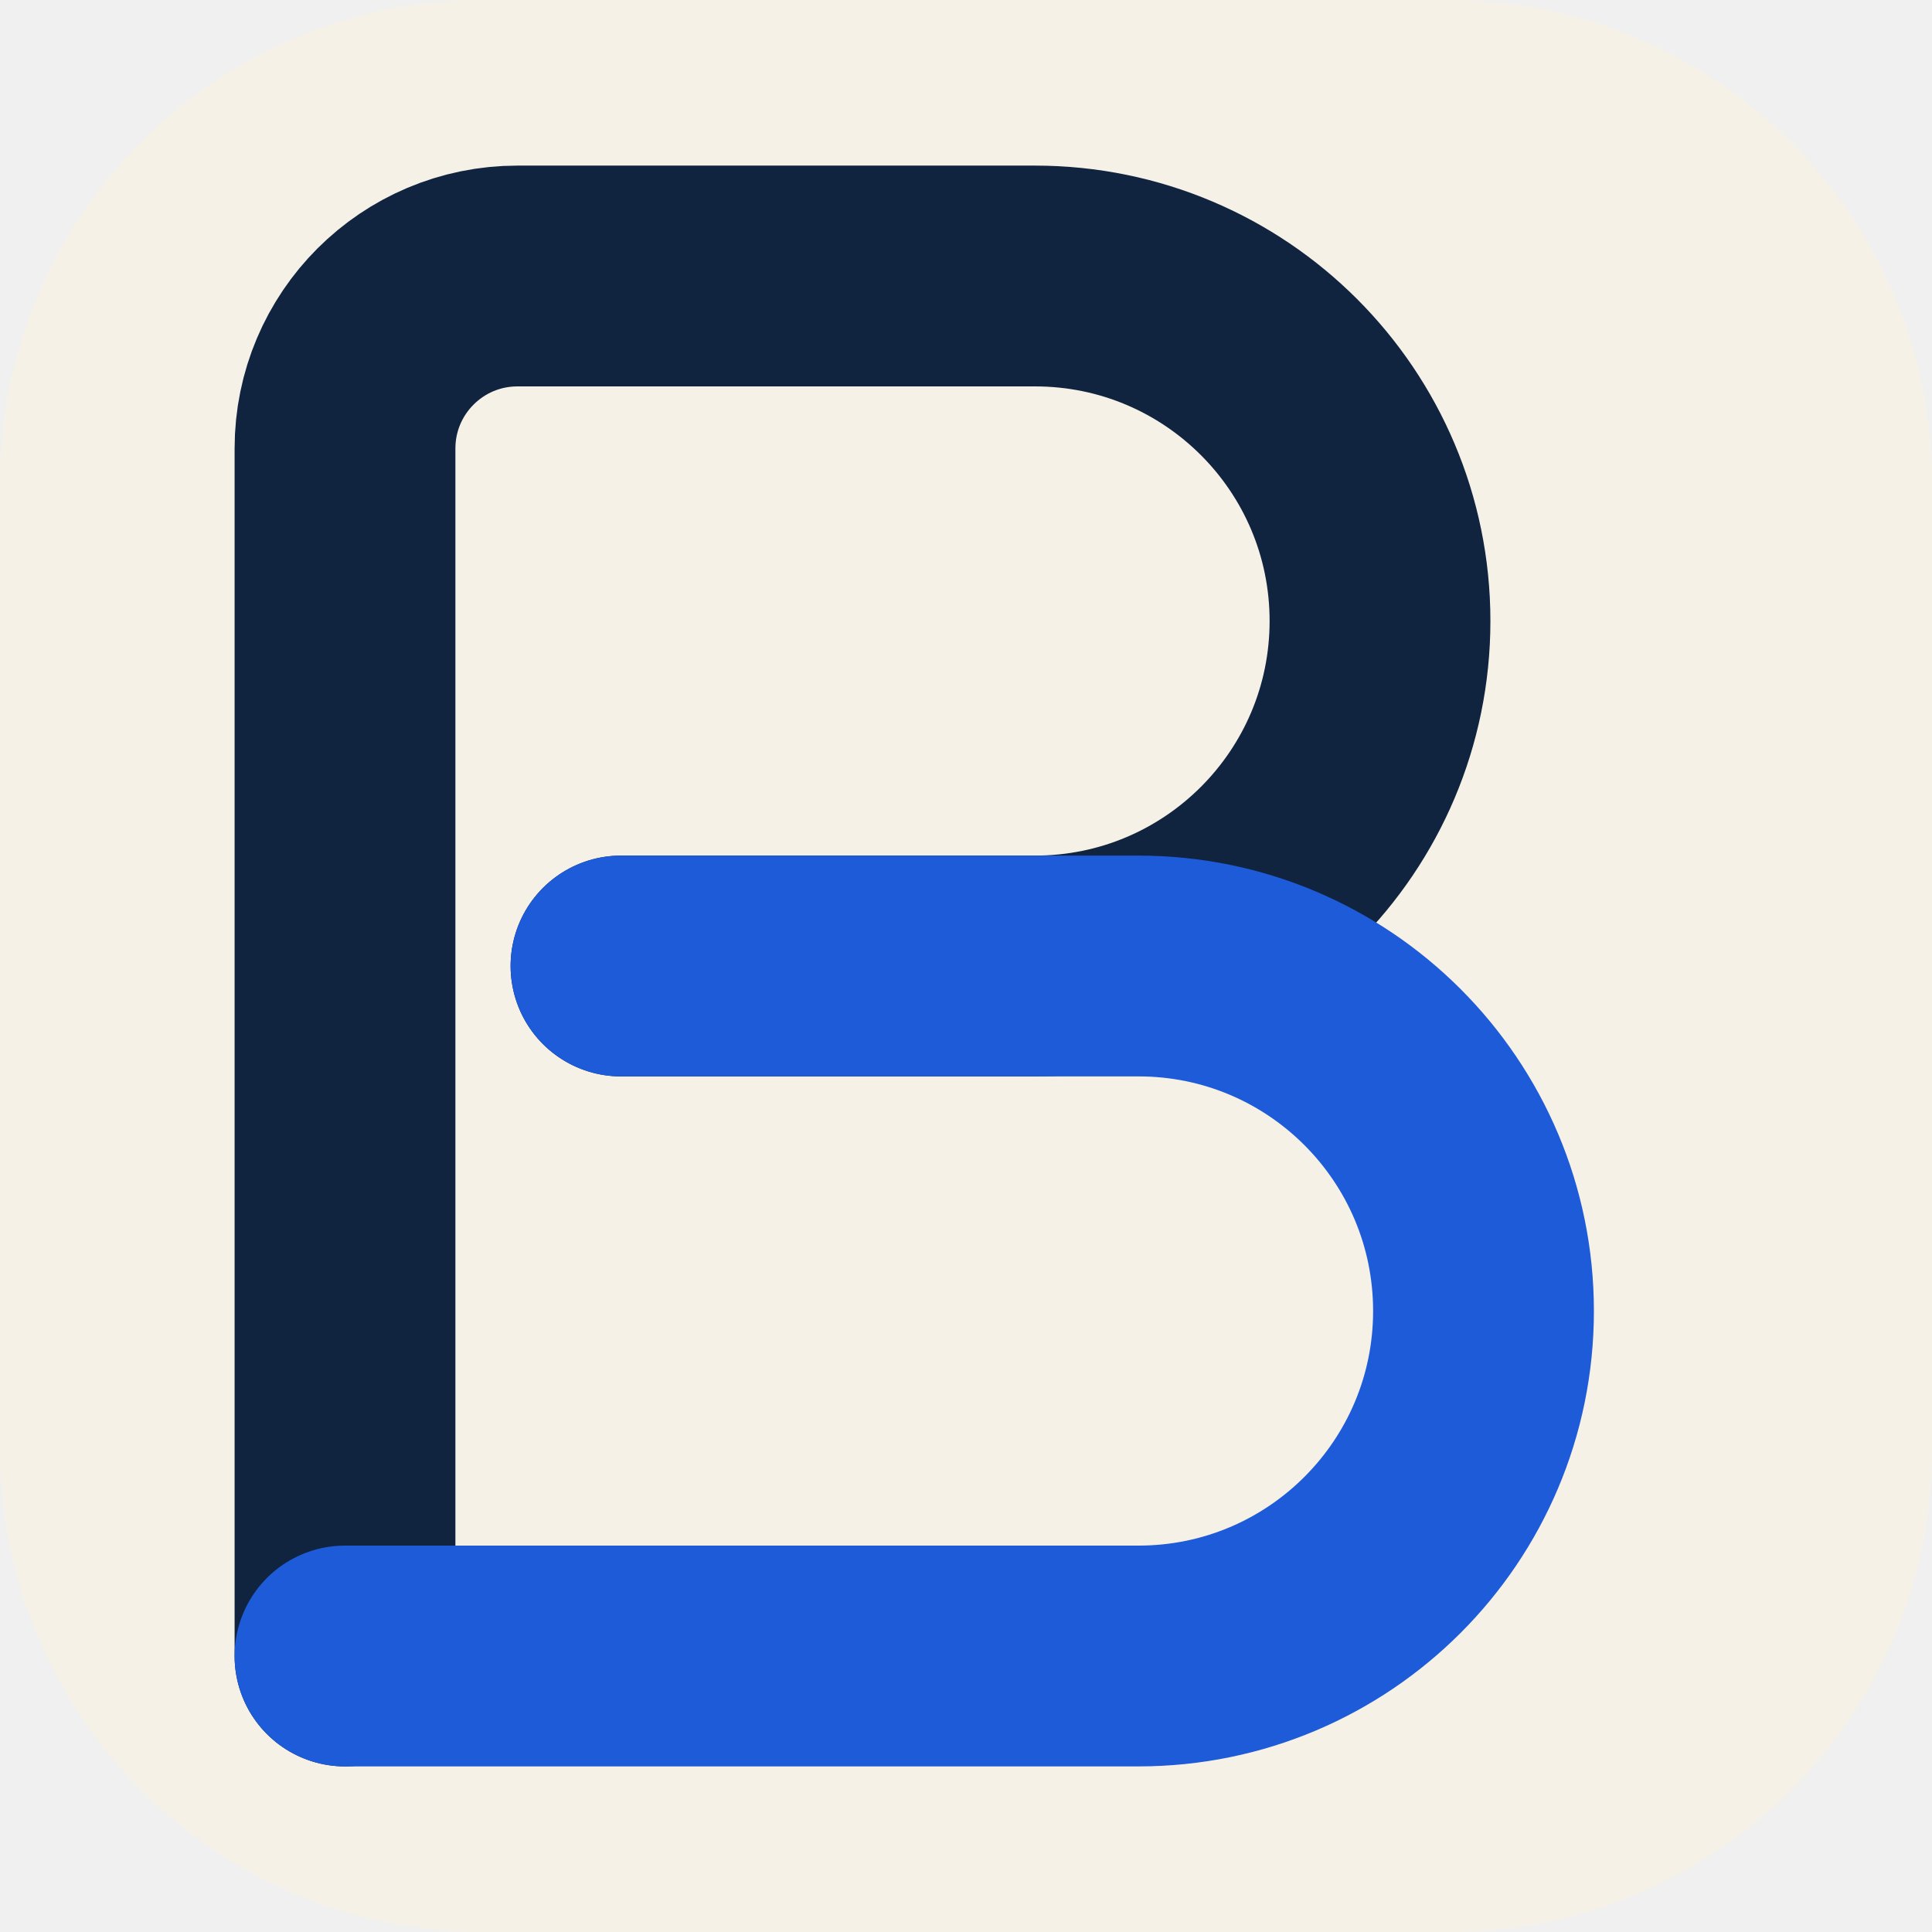
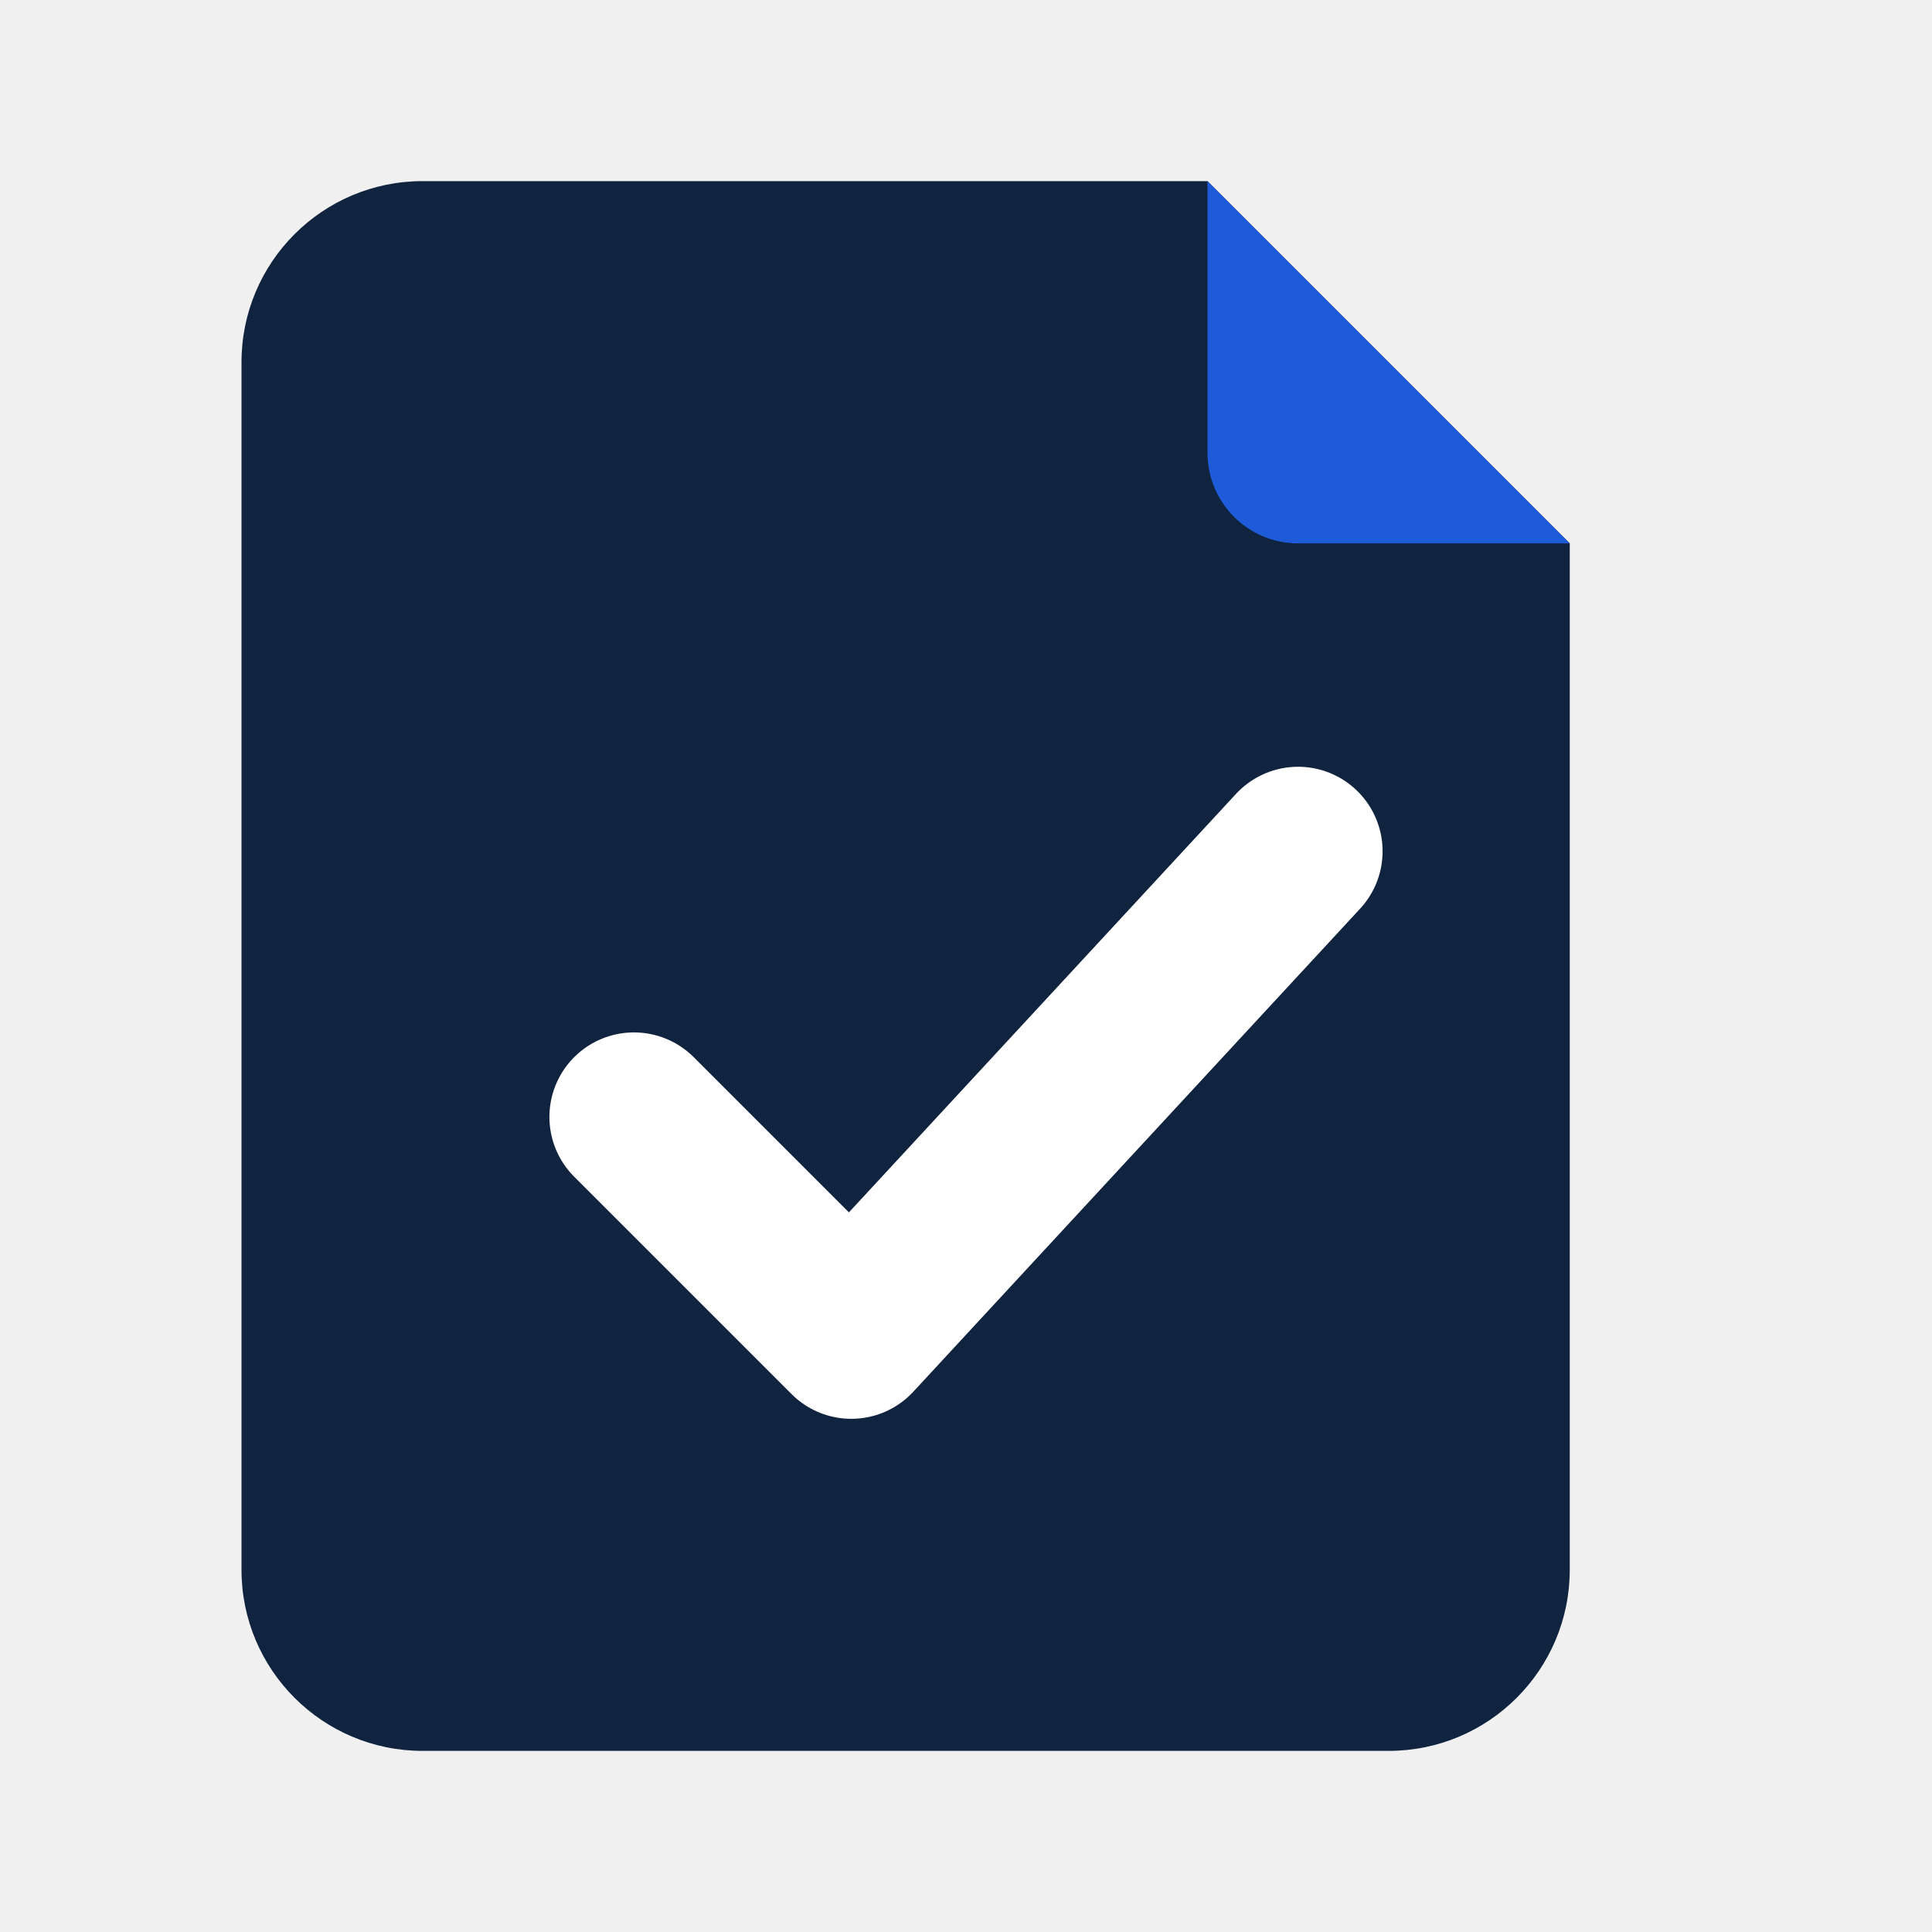
- <svg xmlns="http://www.w3.org/2000/svg" viewBox="0 0 28 28">
-   <rect width="28" height="28" rx="7" fill="#F6F1E7" />
-   <path d="M5 24V6.5A2.5 2.5 0 0 1 7.5 4H15a5 5 0 0 1 0 10H9" fill="none" stroke="#10233F" stroke-width="3.2" stroke-linecap="round" stroke-linejoin="round" />
-   <path d="M9 14h7.5a5 5 0 0 1 0 10H5" fill="none" stroke="#1D5BD8" stroke-width="3.2" stroke-linecap="round" stroke-linejoin="round" />
+ <svg xmlns="http://www.w3.org/2000/svg" viewBox="0 0 32 32">
+   <path d="M7 3h13l6 6v17a3 3 0 0 1-3 3H7a3 3 0 0 1-3-3V6a3 3 0 0 1 3-3z" fill="#10233F" />
+   <path d="M20 3v4.5A1.5 1.5 0 0 0 21.5 9H26z" fill="#1D5BD8" />
+   <path d="M10.5 18.5l3.6 3.6 7.4-8" fill="none" stroke="#fff" stroke-width="2.8" stroke-linecap="round" stroke-linejoin="round" />
</svg>
